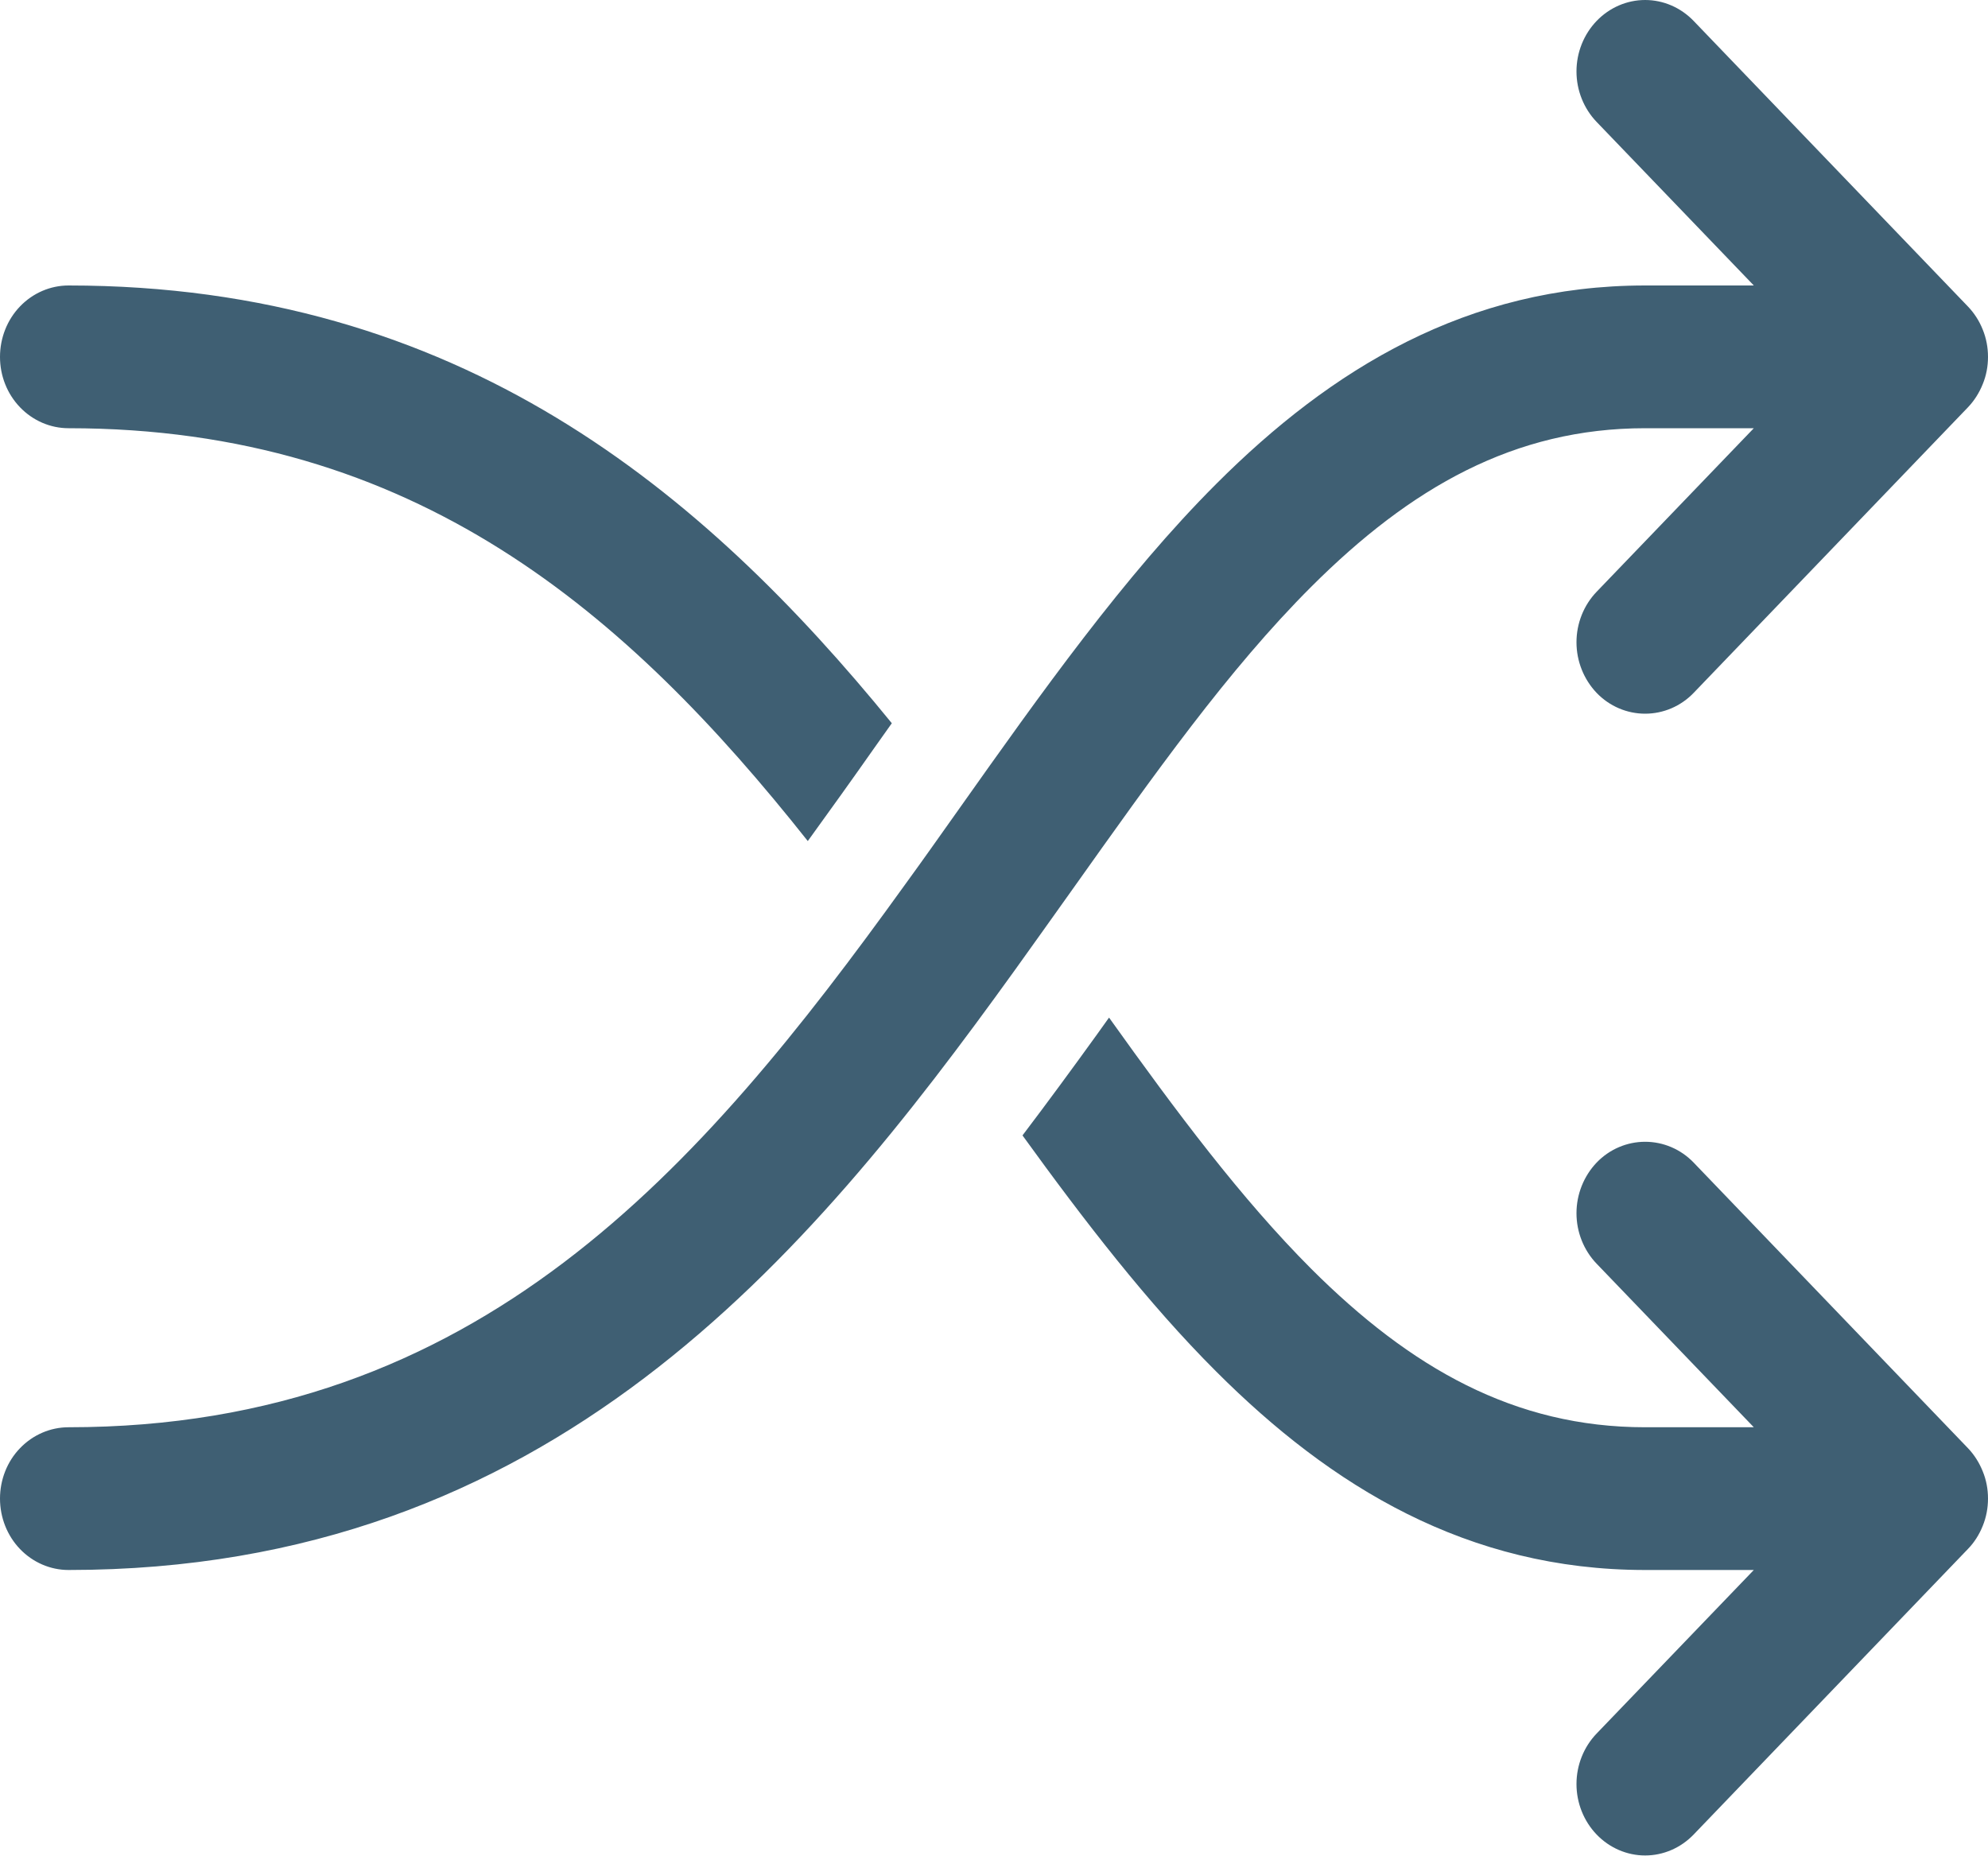
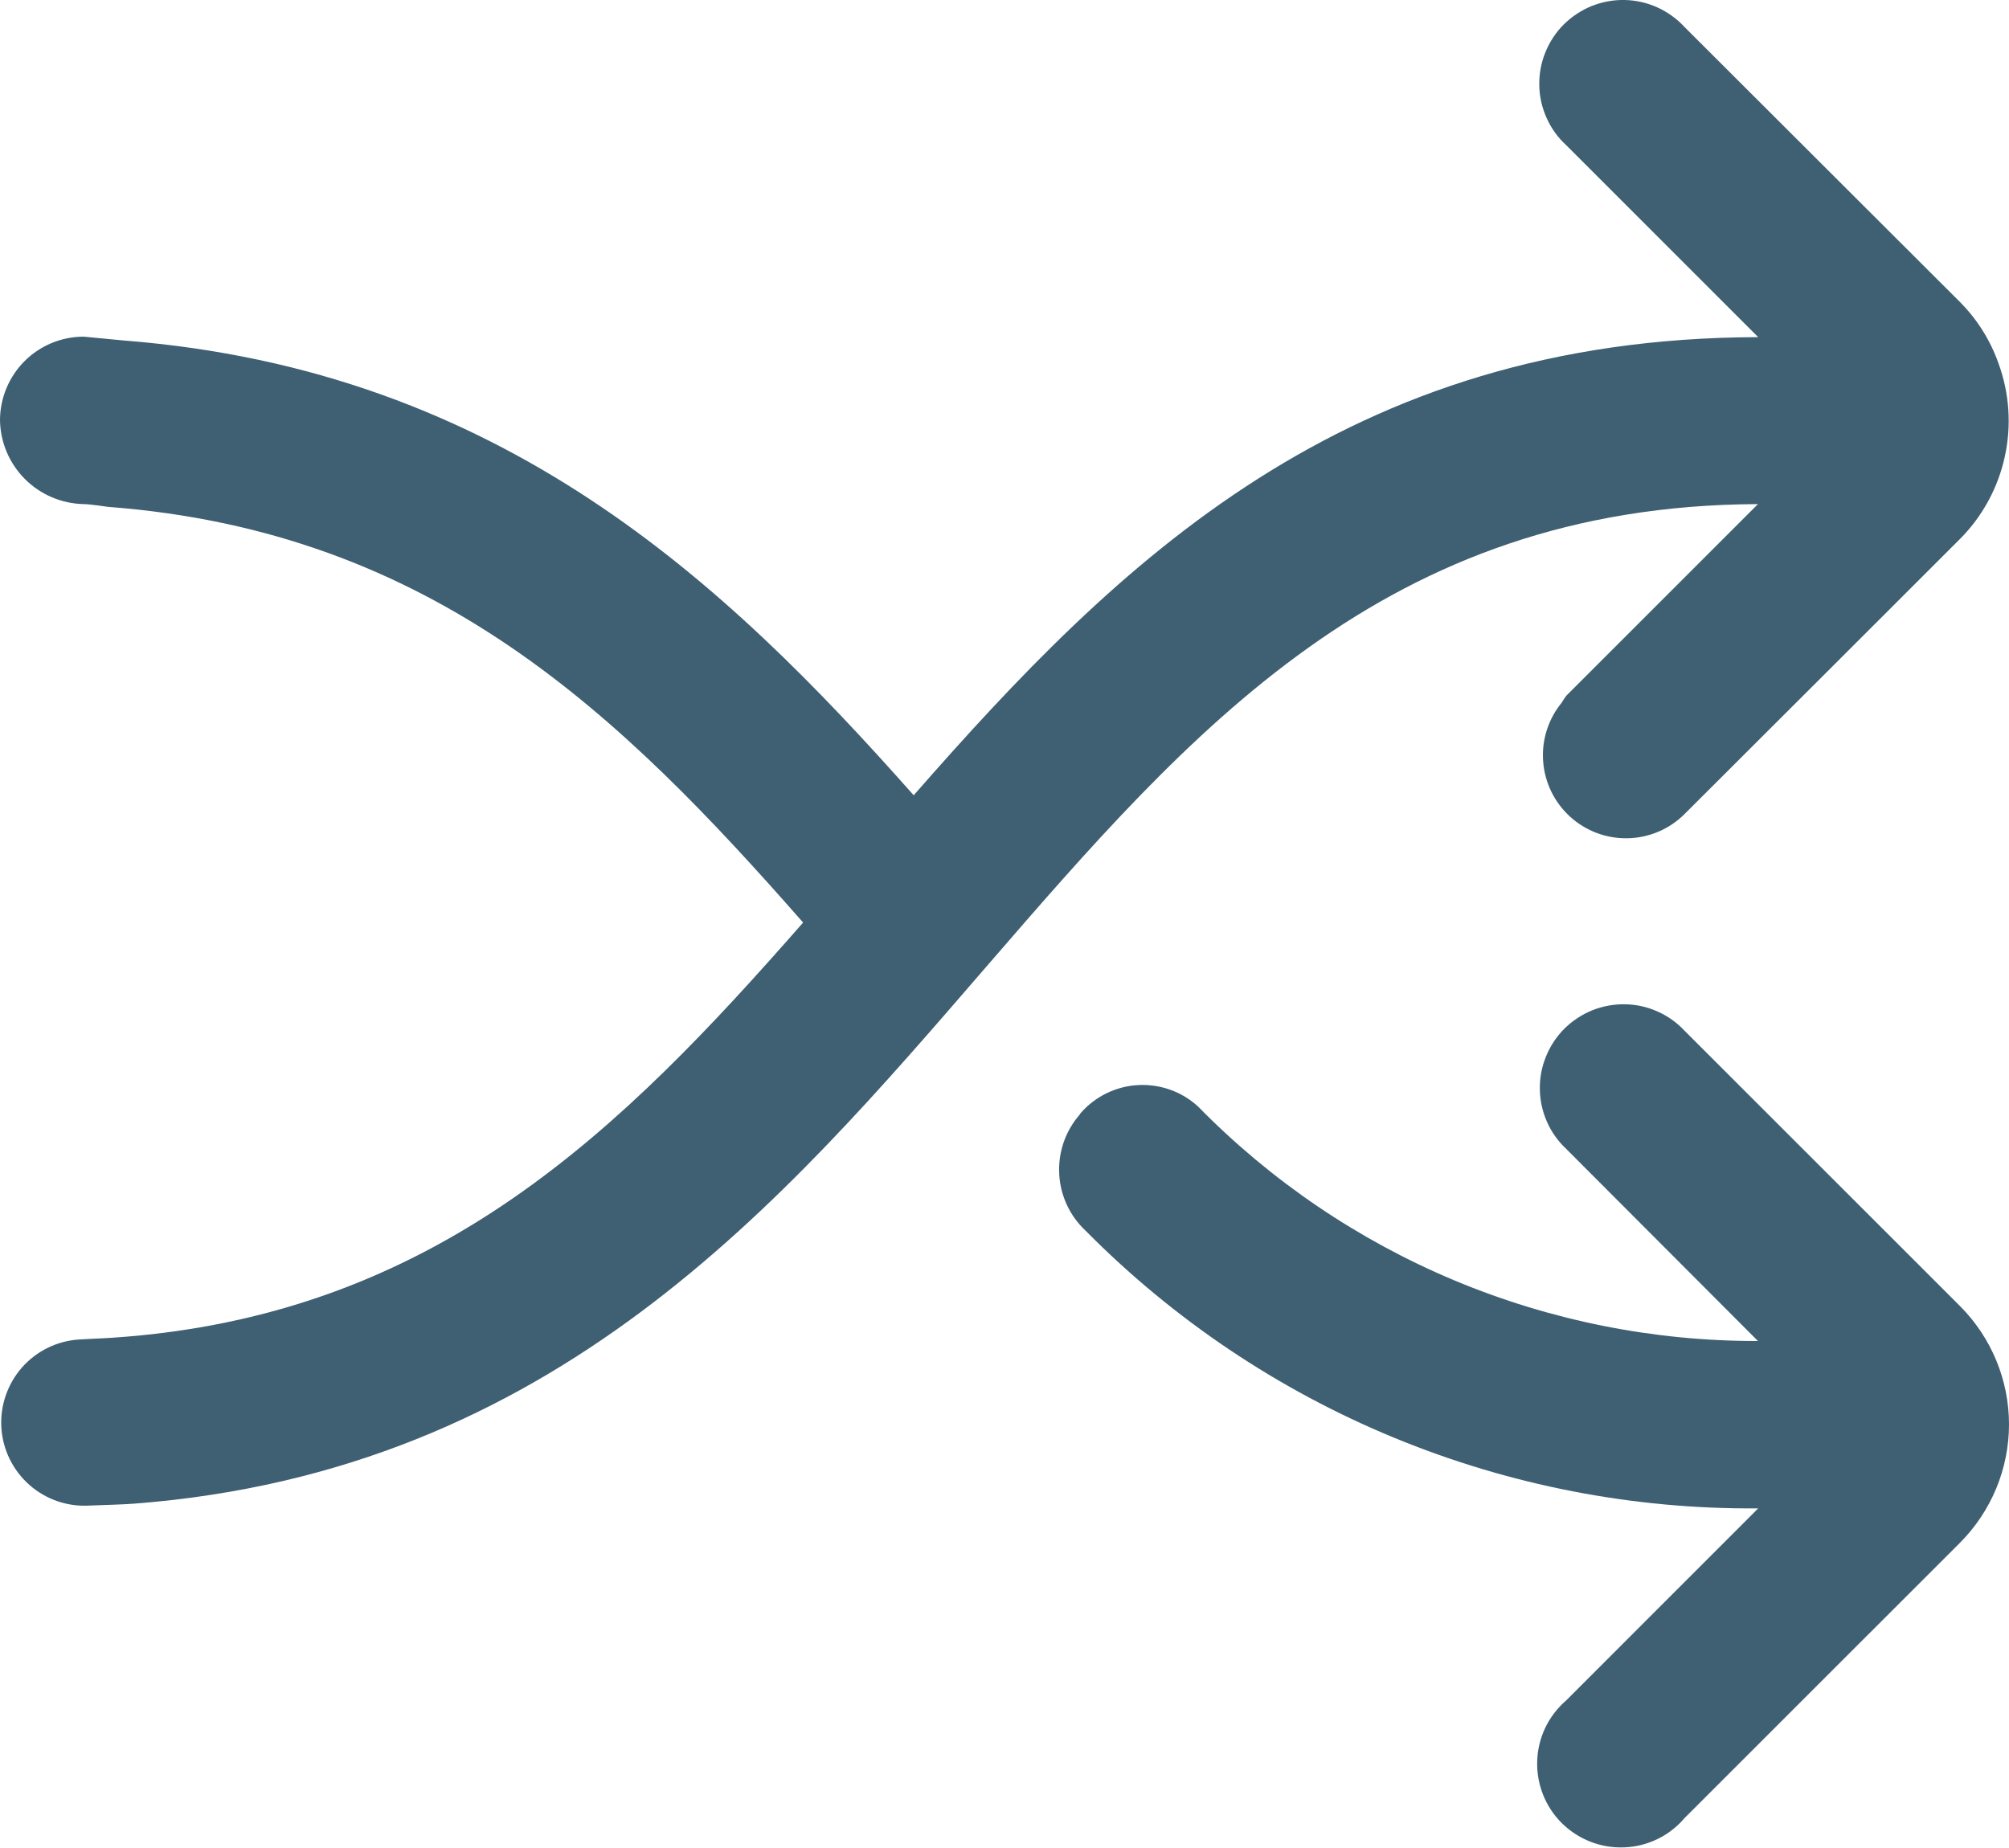
- <svg xmlns="http://www.w3.org/2000/svg" width="15" height="14" viewBox="0 0 15 14" fill="none">
-   <path fill-rule="evenodd" clip-rule="evenodd" d="M12.779 0.158C12.682 0.057 12.55 0 12.413 0C12.276 0 12.144 0.057 12.047 0.158C11.95 0.259 11.895 0.396 11.895 0.539C11.895 0.682 11.95 0.819 12.047 0.92L13.233 2.154H12.413C11.072 2.154 10.045 2.783 9.177 3.651C8.483 4.345 7.854 5.231 7.236 6.104C7.099 6.297 6.964 6.489 6.827 6.677C5.285 8.818 3.61 10.769 0.517 10.769C0.38 10.769 0.248 10.826 0.151 10.927C0.054 11.027 0 11.165 0 11.307C0 11.45 0.054 11.587 0.151 11.688C0.248 11.789 0.38 11.846 0.517 11.846C4.148 11.846 6.094 9.49 7.655 7.323C7.804 7.116 7.947 6.914 8.089 6.715C8.707 5.845 9.268 5.052 9.894 4.427C10.643 3.679 11.426 3.231 12.413 3.231H13.233L12.047 4.465C11.95 4.566 11.895 4.703 11.895 4.846C11.895 4.989 11.95 5.126 12.047 5.228C12.144 5.329 12.276 5.385 12.413 5.385C12.55 5.385 12.682 5.329 12.779 5.228L14.848 3.074C14.896 3.024 14.934 2.964 14.96 2.899C14.987 2.834 15 2.764 15 2.693C15 2.622 14.987 2.552 14.96 2.486C14.934 2.421 14.896 2.362 14.848 2.312L12.779 0.158ZM0.517 2.154C3.468 2.154 5.307 3.711 6.729 5.457L6.595 5.646C6.43 5.881 6.263 6.114 6.095 6.346C4.73 4.623 3.13 3.231 0.517 3.231C0.38 3.231 0.248 3.174 0.151 3.073C0.054 2.972 0 2.836 0 2.693C0 2.55 0.054 2.413 0.151 2.312C0.248 2.211 0.38 2.154 0.517 2.154ZM9.177 10.349C8.66 9.833 8.181 9.211 7.715 8.567C7.91 8.31 8.096 8.056 8.275 7.808L8.368 7.678C8.879 8.393 9.365 9.044 9.894 9.574C10.643 10.321 11.426 10.769 12.413 10.769H13.233L12.047 9.535C11.95 9.434 11.895 9.297 11.895 9.154C11.895 9.011 11.95 8.874 12.047 8.772C12.144 8.671 12.276 8.615 12.413 8.615C12.55 8.615 12.682 8.671 12.779 8.772L14.848 10.926C14.896 10.976 14.934 11.036 14.96 11.101C14.987 11.166 15 11.236 15 11.307C15 11.378 14.987 11.448 14.96 11.514C14.934 11.579 14.896 11.639 14.848 11.688L12.779 13.842C12.682 13.943 12.55 14 12.413 14C12.276 14 12.144 13.943 12.047 13.842C11.95 13.741 11.895 13.604 11.895 13.461C11.895 13.318 11.95 13.181 12.047 13.08L13.233 11.846H12.413C11.072 11.846 10.045 11.217 9.177 10.349Z" fill="#3F5F73" />
+ <svg xmlns="http://www.w3.org/2000/svg" width="25" height="23" viewBox="0 0 25 23" fill="none">
+   <path d="M24.391 16.256L20.962 12.828C20.867 12.726 20.752 12.644 20.624 12.588C20.497 12.531 20.359 12.501 20.219 12.499C20.08 12.497 19.941 12.523 19.812 12.575C19.682 12.628 19.565 12.706 19.466 12.804C19.368 12.903 19.29 13.021 19.238 13.15C19.185 13.28 19.159 13.418 19.162 13.558C19.164 13.697 19.194 13.835 19.251 13.963C19.307 14.09 19.389 14.205 19.491 14.3L21.876 16.69C20.579 16.693 19.295 16.436 18.099 15.936C16.903 15.435 15.819 14.7 14.911 13.774C14.811 13.681 14.692 13.609 14.563 13.563C14.434 13.517 14.297 13.497 14.16 13.505C14.024 13.512 13.89 13.548 13.767 13.608C13.644 13.669 13.534 13.753 13.445 13.857L13.431 13.878C13.256 14.081 13.166 14.345 13.181 14.613C13.195 14.881 13.313 15.134 13.509 15.317C14.603 16.423 15.907 17.299 17.344 17.892C18.782 18.486 20.324 18.786 21.879 18.773L19.491 21.162C19.382 21.256 19.293 21.371 19.231 21.5C19.169 21.629 19.134 21.77 19.129 21.914C19.124 22.057 19.148 22.2 19.201 22.334C19.253 22.467 19.333 22.589 19.435 22.69C19.537 22.791 19.658 22.87 19.792 22.922C19.926 22.974 20.069 22.998 20.212 22.992C20.356 22.987 20.496 22.951 20.625 22.889C20.755 22.826 20.869 22.737 20.962 22.628L24.391 19.2C24.78 18.809 25 18.279 25 17.728C25 17.176 24.78 16.646 24.391 16.256Z" fill="#3F5F73" />
+   <path d="M21.876 6.274L19.491 8.659C19.47 8.687 19.451 8.715 19.434 8.745C19.266 8.95 19.183 9.211 19.203 9.476C19.222 9.74 19.343 9.987 19.539 10.165C19.735 10.343 19.992 10.439 20.257 10.433C20.522 10.427 20.775 10.319 20.962 10.132L22.74 8.357L24.392 6.706C24.671 6.425 24.864 6.069 24.948 5.682C25.033 5.294 25.005 4.891 24.868 4.519C24.767 4.234 24.604 3.975 24.391 3.76L20.962 0.336C20.867 0.233 20.752 0.15 20.624 0.092C20.496 0.034 20.358 0.003 20.218 0C20.077 -0.003 19.938 0.023 19.807 0.075C19.677 0.128 19.559 0.206 19.459 0.305C19.36 0.404 19.282 0.523 19.23 0.653C19.177 0.783 19.152 0.923 19.155 1.063C19.157 1.204 19.189 1.342 19.247 1.47C19.304 1.598 19.387 1.713 19.491 1.808L21.879 4.196C16.741 4.208 13.924 6.981 11.37 9.898C9.024 7.25 6.244 4.607 1.543 4.238L1.042 4.19C0.765 4.19 0.5 4.3 0.305 4.495C0.11 4.691 0 4.956 0 5.232C0.005 5.507 0.117 5.769 0.311 5.963C0.505 6.157 0.767 6.268 1.042 6.274C1.117 6.274 1.341 6.308 1.341 6.308C5.399 6.615 7.728 8.901 9.994 11.482C7.742 14.051 5.428 16.378 1.403 16.649L0.986 16.671C0.712 16.688 0.456 16.813 0.274 17.019C0.093 17.225 5.89353e-05 17.495 0.017 17.769C0.034 18.043 0.16 18.299 0.366 18.481C0.572 18.663 0.841 18.755 1.116 18.738C1.278 18.731 1.543 18.725 1.673 18.714C6.902 18.311 9.739 14.964 12.268 12.038C14.822 9.086 17.234 6.292 21.876 6.274Z" fill="#3F5F73" />
</svg>
